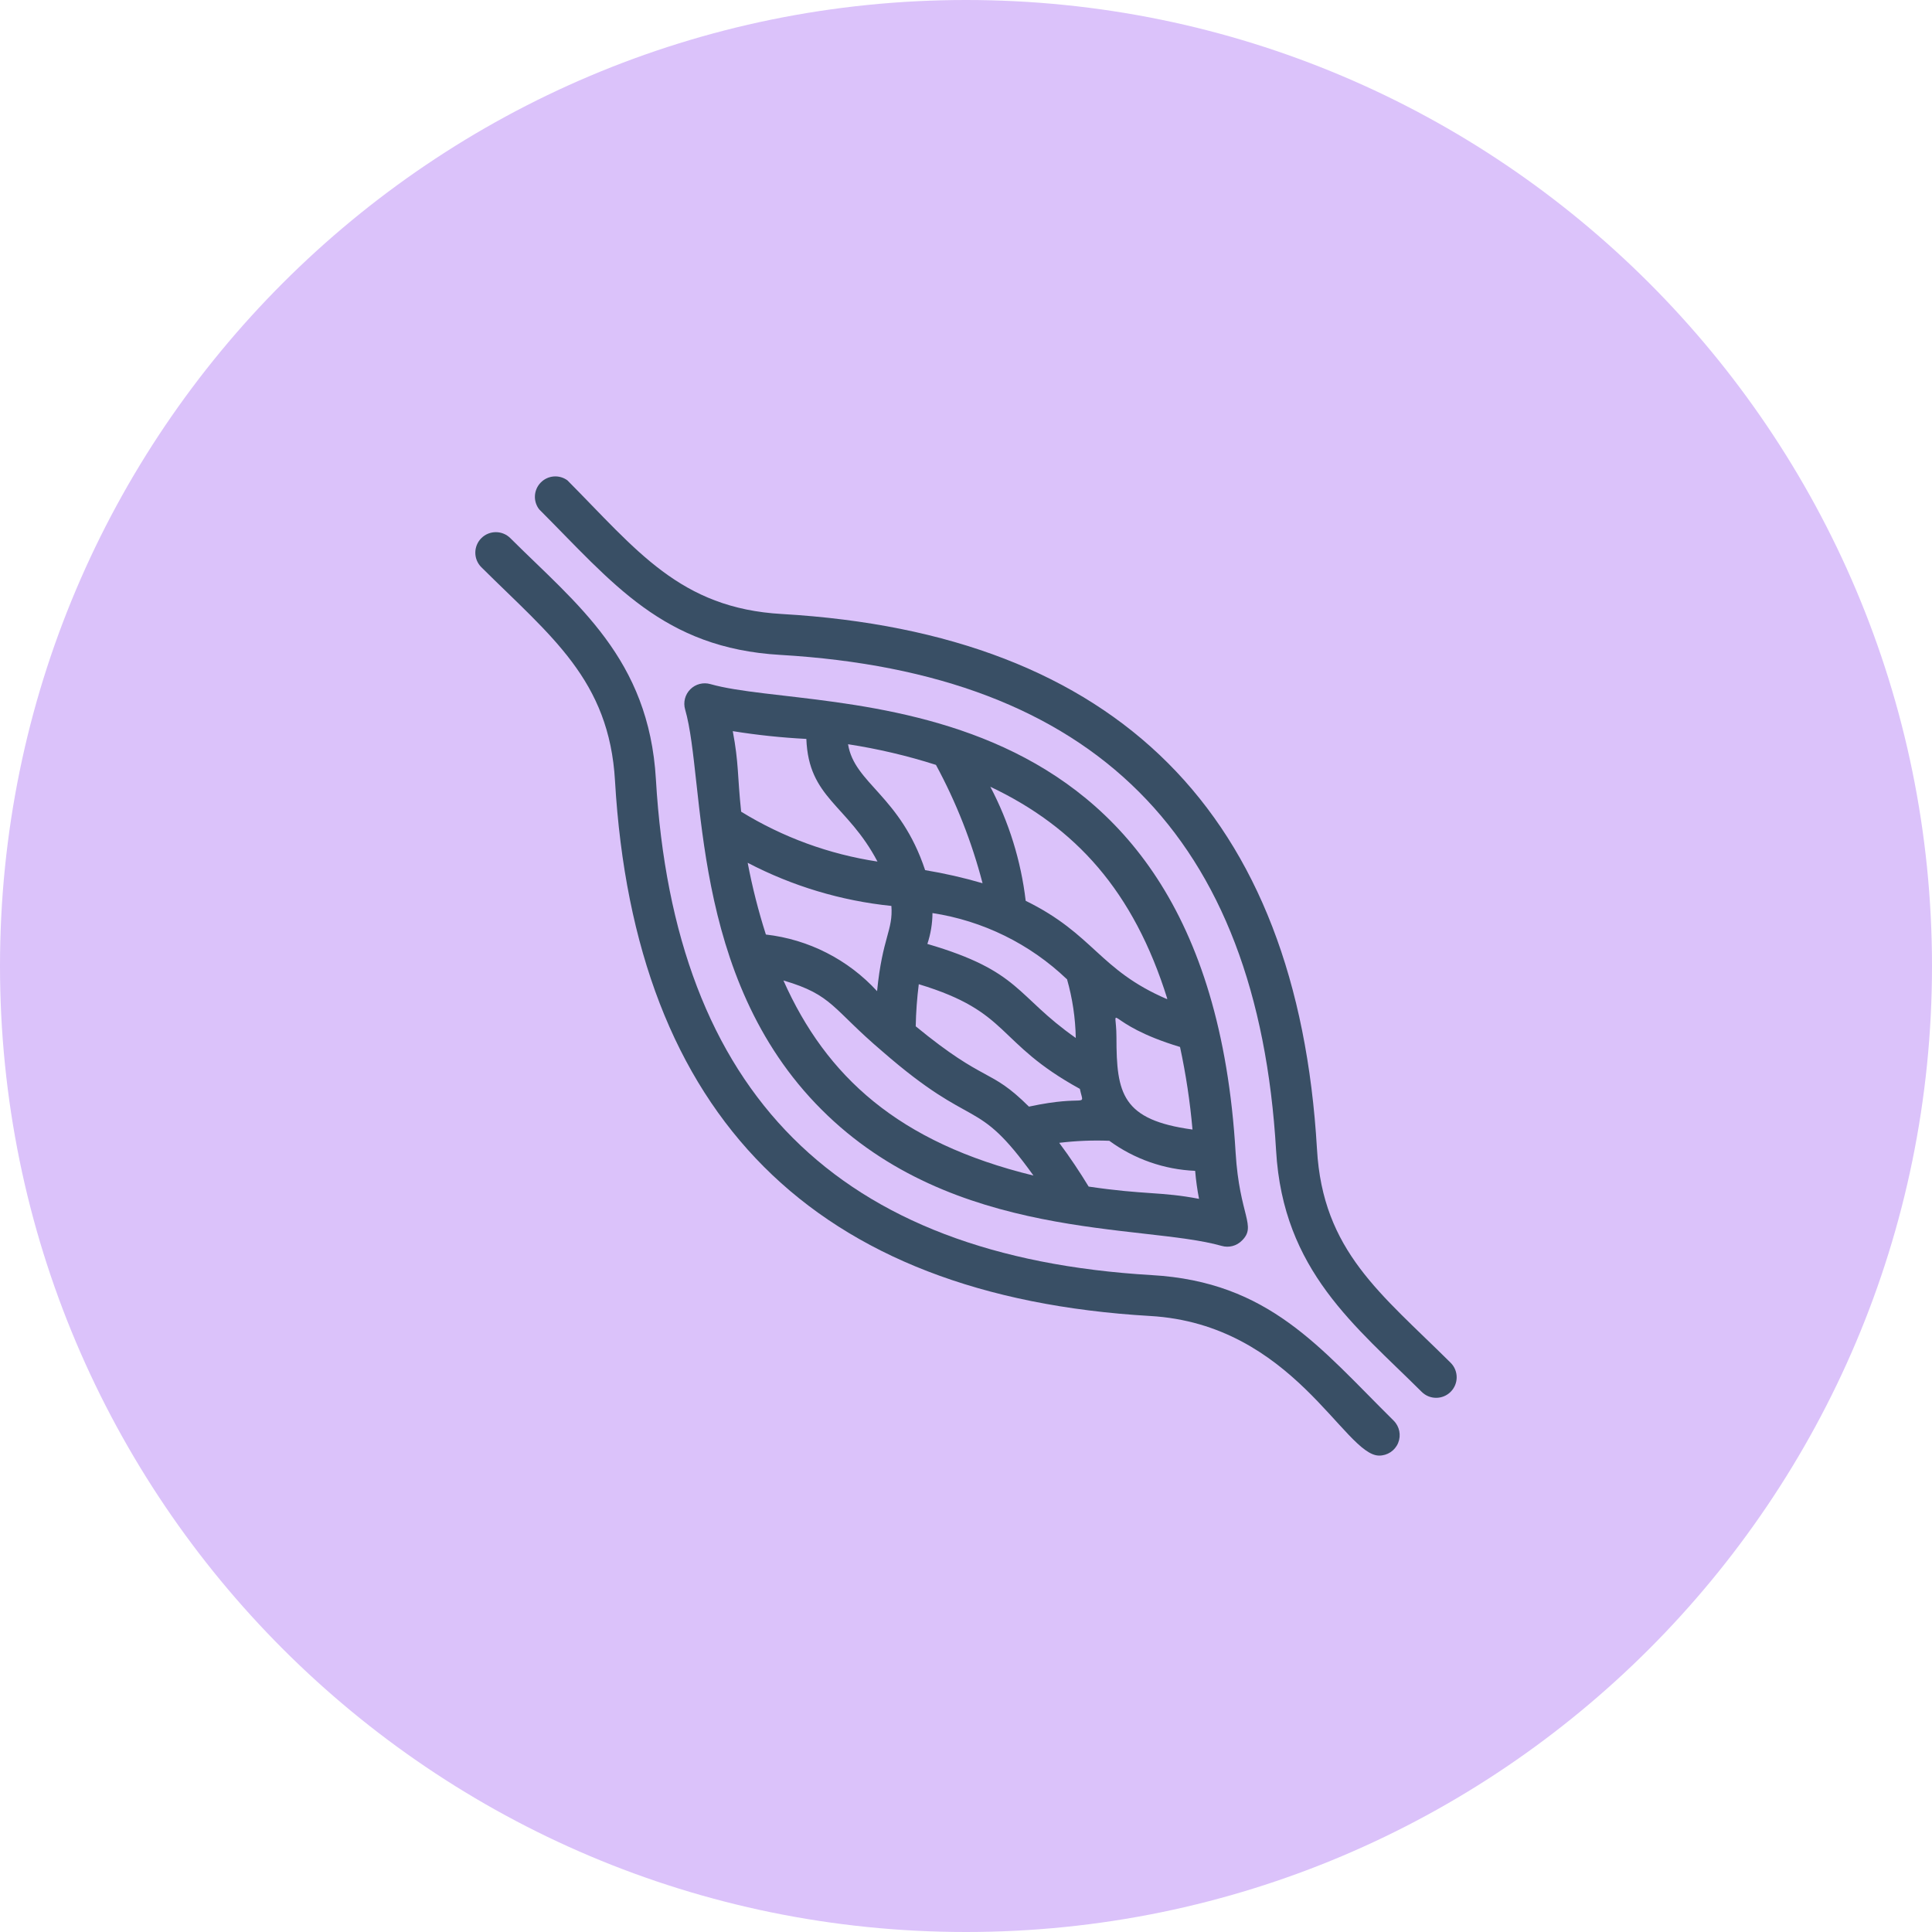
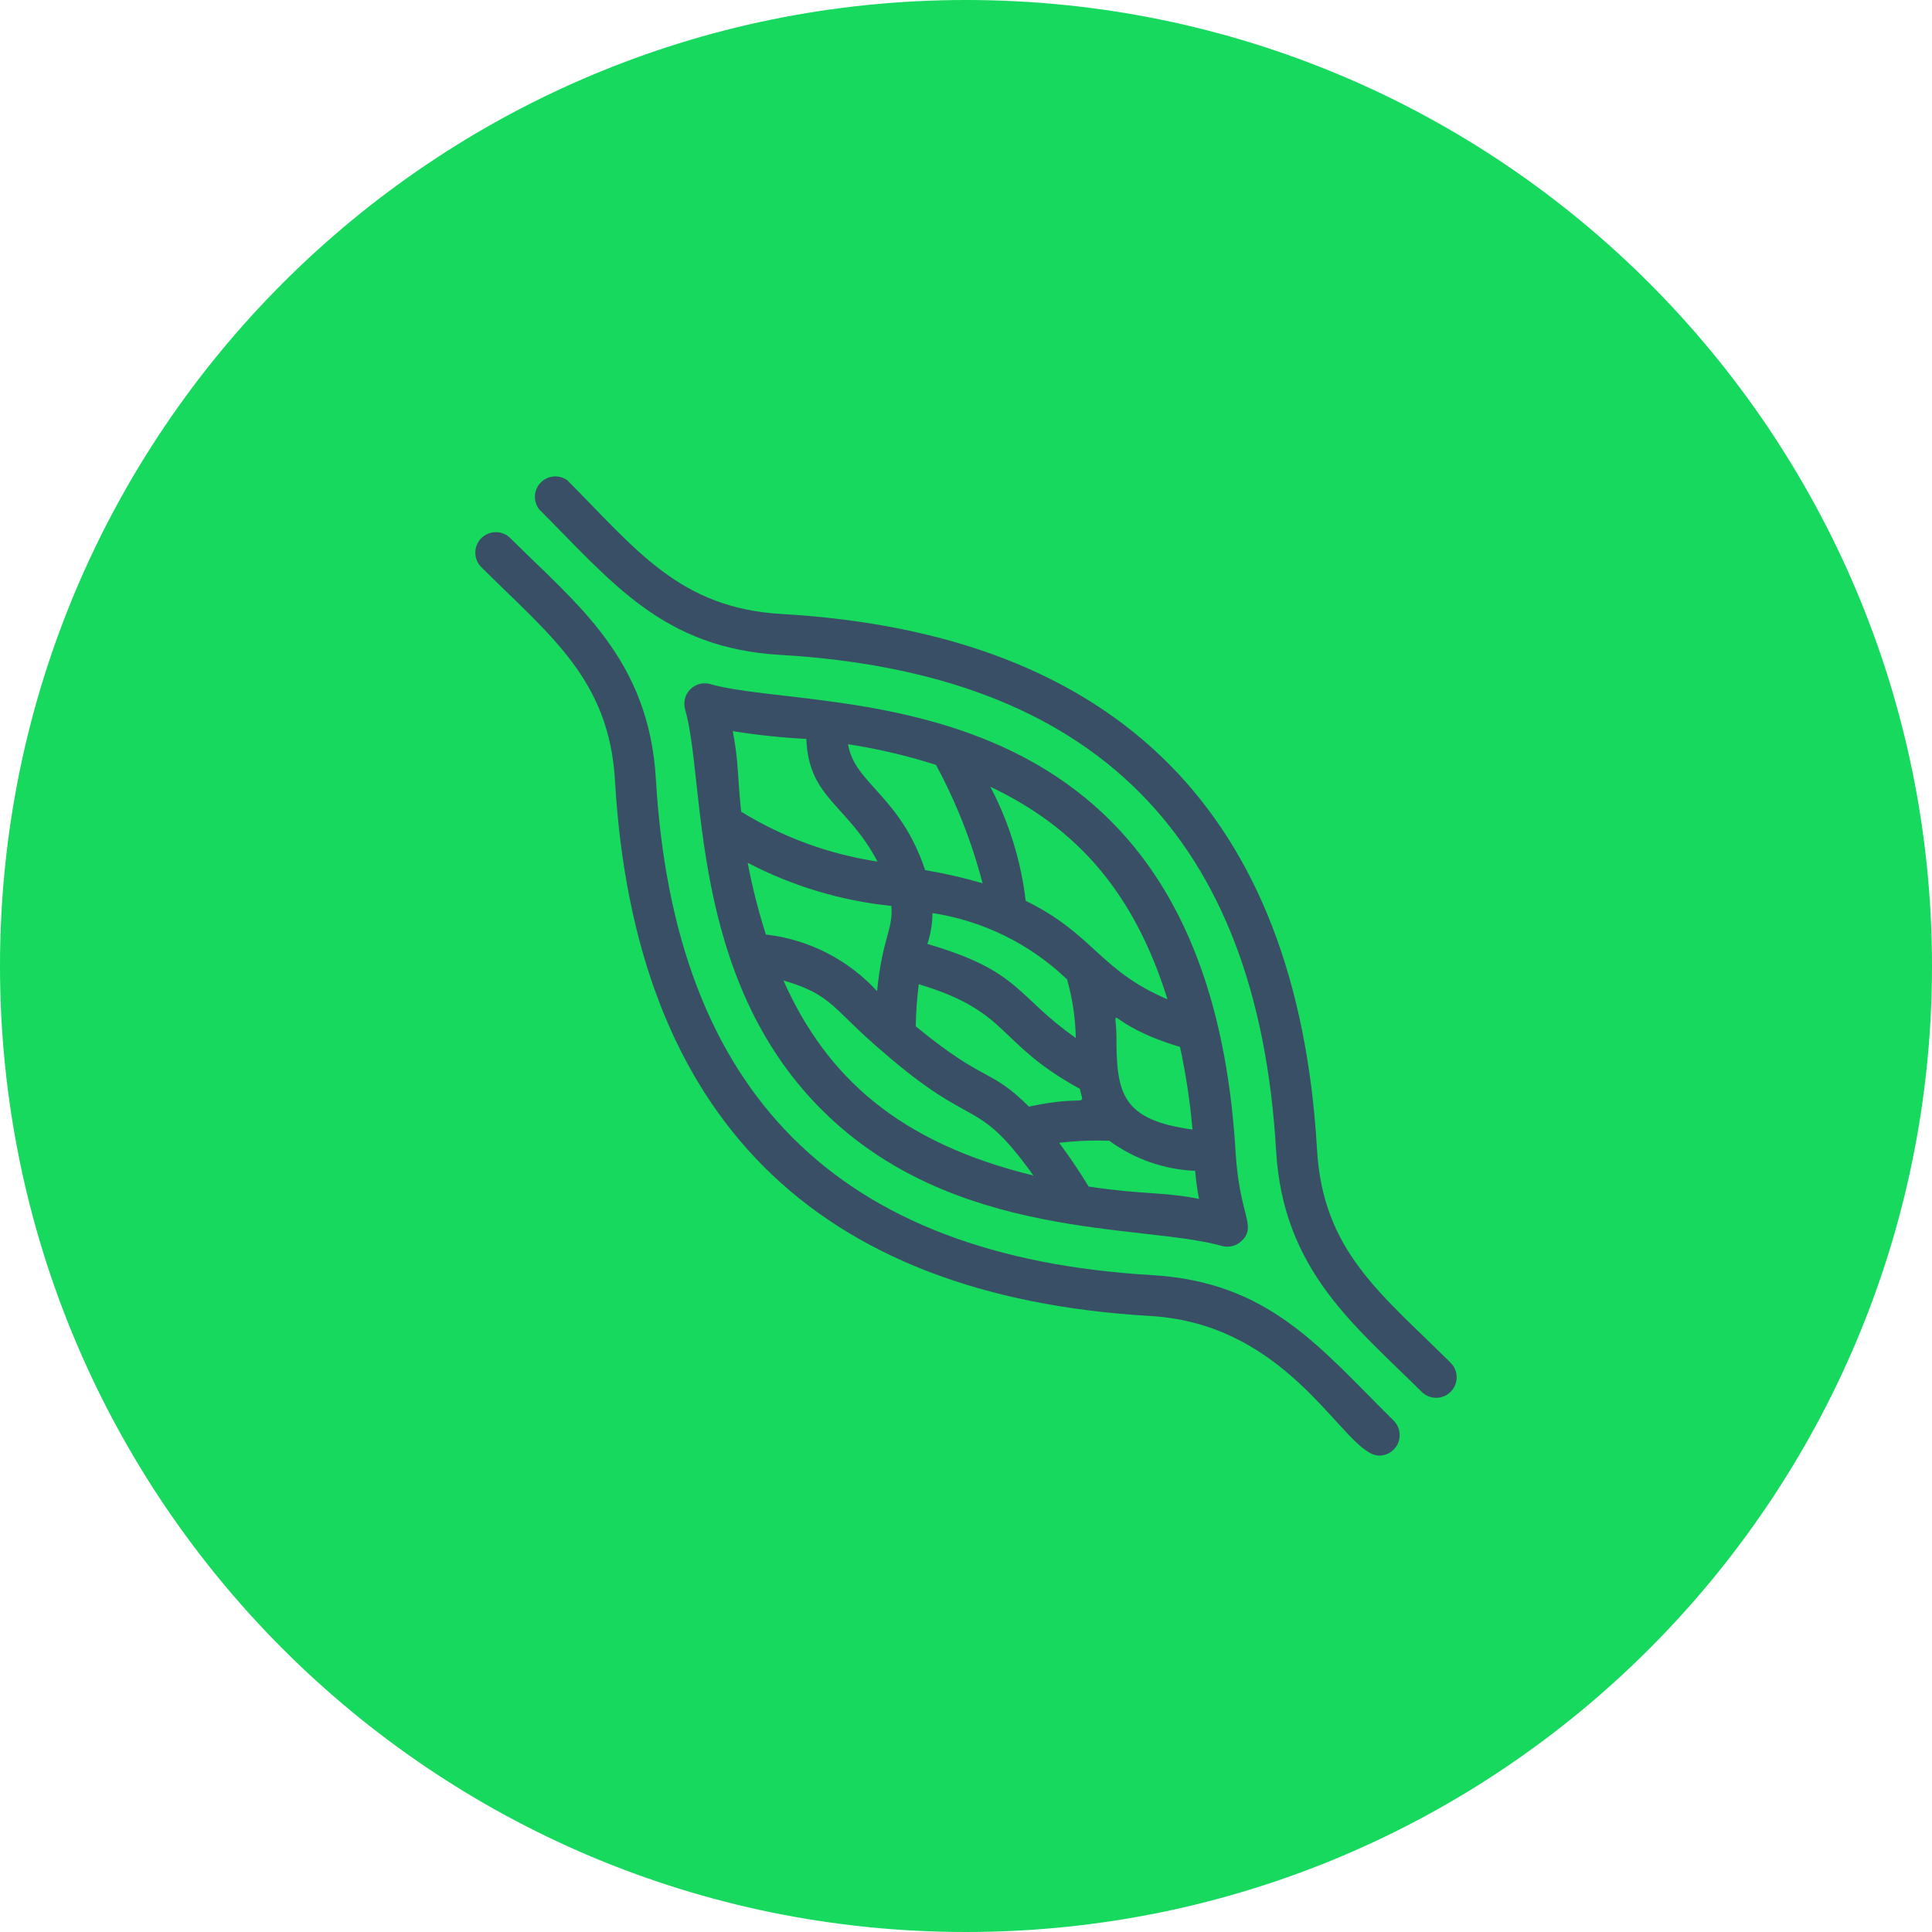
<svg xmlns="http://www.w3.org/2000/svg" width="128.00" height="128.00" viewBox="0 0 128.00 128.00">
  <g transform="matrix(1 0 0 1 -383.7461 -8400.0)">
    <g transform="matrix(1 0 0 1 383.7461 8400)">
-       <circle cx="64" cy="64" r="64" fill="rgb(219,194,250)" stroke="none" stroke-width="0" />
+       <circle cx="64" cy="64" r="64" fill="rgb(22,217,94)" stroke="none" stroke-width="0" />
    </g>
    <g transform="matrix(1 0 0 1 415.2414 8431.465)">
      <g transform="matrix(1 0 0 1 1.032788 5.960464477539063e-08)">
        <path d="M 63.582 58.823 C 58.978 54.246 55.104 51.429 54.725 44.657 C 53.425 22.447 41.521 10.515 19.283 9.215 C 12.512 8.836 9.641 4.963 5.063 0.358 C 4.518 -0.039 3.764 0.025 3.294 0.509 C 2.824 0.992 2.781 1.748 3.194 2.281 C 8.042 7.13 11.388 11.477 19.175 11.924 C 39.95 13.143 50.798 23.95 52.017 44.766 C 52.477 52.729 57.285 56.385 61.659 60.746 C 62.19 61.277 63.051 61.277 63.582 60.746 C 64.113 60.215 64.113 59.354 63.582 58.823 Z" fill="rgb(57,79,101)" stroke="none" stroke-width="0" />
      </g>
      <g transform="matrix(1 0 0 1 0 0.9664856)">
        <path d="M 44.802 52.047 C 24.027 50.828 13.179 40.021 11.96 19.205 C 11.499 11.187 6.692 7.585 2.317 3.224 C 1.786 2.693 0.925 2.693 0.394 3.224 C -0.137 3.755 -0.137 4.616 0.394 5.147 C 4.999 9.725 8.872 12.61 9.251 19.313 C 10.551 41.524 22.456 53.455 44.693 54.755 C 54.174 55.297 57.573 64.005 59.875 64.005 C 60.425 64.008 60.923 63.678 61.134 63.17 C 61.345 62.662 61.227 62.077 60.837 61.689 C 55.934 56.841 52.589 52.494 44.802 52.047 Z" fill="rgb(57,79,101)" stroke="none" stroke-width="0" />
      </g>
      <g transform="matrix(1 0 0 1 3.622409 3.58622)">
        <path d="M 19.307 38.457 C 28.043 47.206 40.611 46.014 45.811 47.49 C 46.293 47.633 46.814 47.498 47.165 47.138 C 48.154 46.163 47.003 45.513 46.746 41.328 C 44.85 9.028 19.307 12.36 11.954 10.274 C 11.479 10.136 10.966 10.267 10.617 10.617 C 10.267 10.966 10.136 11.479 10.274 11.954 C 11.642 16.694 10.491 29.654 19.307 38.457 Z M 26.891 15.624 C 28.233 18.103 29.27 20.736 29.979 23.465 C 28.729 23.1 27.458 22.811 26.174 22.598 C 24.535 17.655 21.488 16.87 21.068 14.256 C 23.042 14.56 24.989 15.017 26.891 15.624 Z M 43.888 39.784 C 39.216 39.148 38.85 37.401 38.85 33.677 C 38.85 31.198 37.902 32.756 43.062 34.313 C 43.451 36.118 43.727 37.945 43.888 39.784 Z M 33.054 38.268 C 30.426 35.654 30.237 36.791 25.551 32.945 C 25.569 32.012 25.637 31.081 25.754 30.155 C 31.889 32.011 30.805 34.002 36.426 37.089 C 36.71 38.43 37.008 37.414 33.04 38.268 Z M 35.573 29.817 C 35.935 31.086 36.131 32.397 36.155 33.717 C 32.16 30.914 32.525 29.302 26.323 27.487 C 26.542 26.828 26.657 26.138 26.661 25.442 C 30.006 25.954 33.112 27.481 35.559 29.817 Z M 23.939 24.968 C 24.061 26.594 23.343 27.04 22.991 30.616 C 21.068 28.518 18.451 27.186 15.624 26.864 C 15.126 25.306 14.723 23.718 14.418 22.111 C 17.378 23.656 20.604 24.626 23.926 24.968 Z M 16.802 29.912 C 20.066 30.873 19.998 31.767 23.33 34.597 C 29.546 40.015 29.492 37.455 33.351 42.832 C 24.4 40.651 19.619 36.263 16.788 29.912 Z M 37.008 43.563 C 36.439 42.628 35.776 41.626 35.058 40.665 C 36.159 40.531 37.268 40.486 38.376 40.529 C 40.033 41.741 42.013 42.434 44.064 42.52 C 44.117 43.143 44.202 43.762 44.321 44.376 C 41.775 43.888 40.746 44.118 37.008 43.563 Z M 42.168 31.13 C 37.685 29.194 37.36 26.851 32.837 24.63 C 32.526 21.988 31.732 19.427 30.494 17.073 C 36.141 19.754 39.988 23.98 42.222 31.13 Z M 18.305 13.904 C 18.454 17.845 21.014 18.224 23.018 22.03 C 19.816 21.546 16.743 20.422 13.985 18.725 C 13.728 16.287 13.836 15.542 13.43 13.389 C 15.044 13.649 16.672 13.82 18.305 13.904 Z" fill="rgb(57,79,101)" stroke="none" stroke-width="0" />
      </g>
    </g>
  </g>
</svg>
